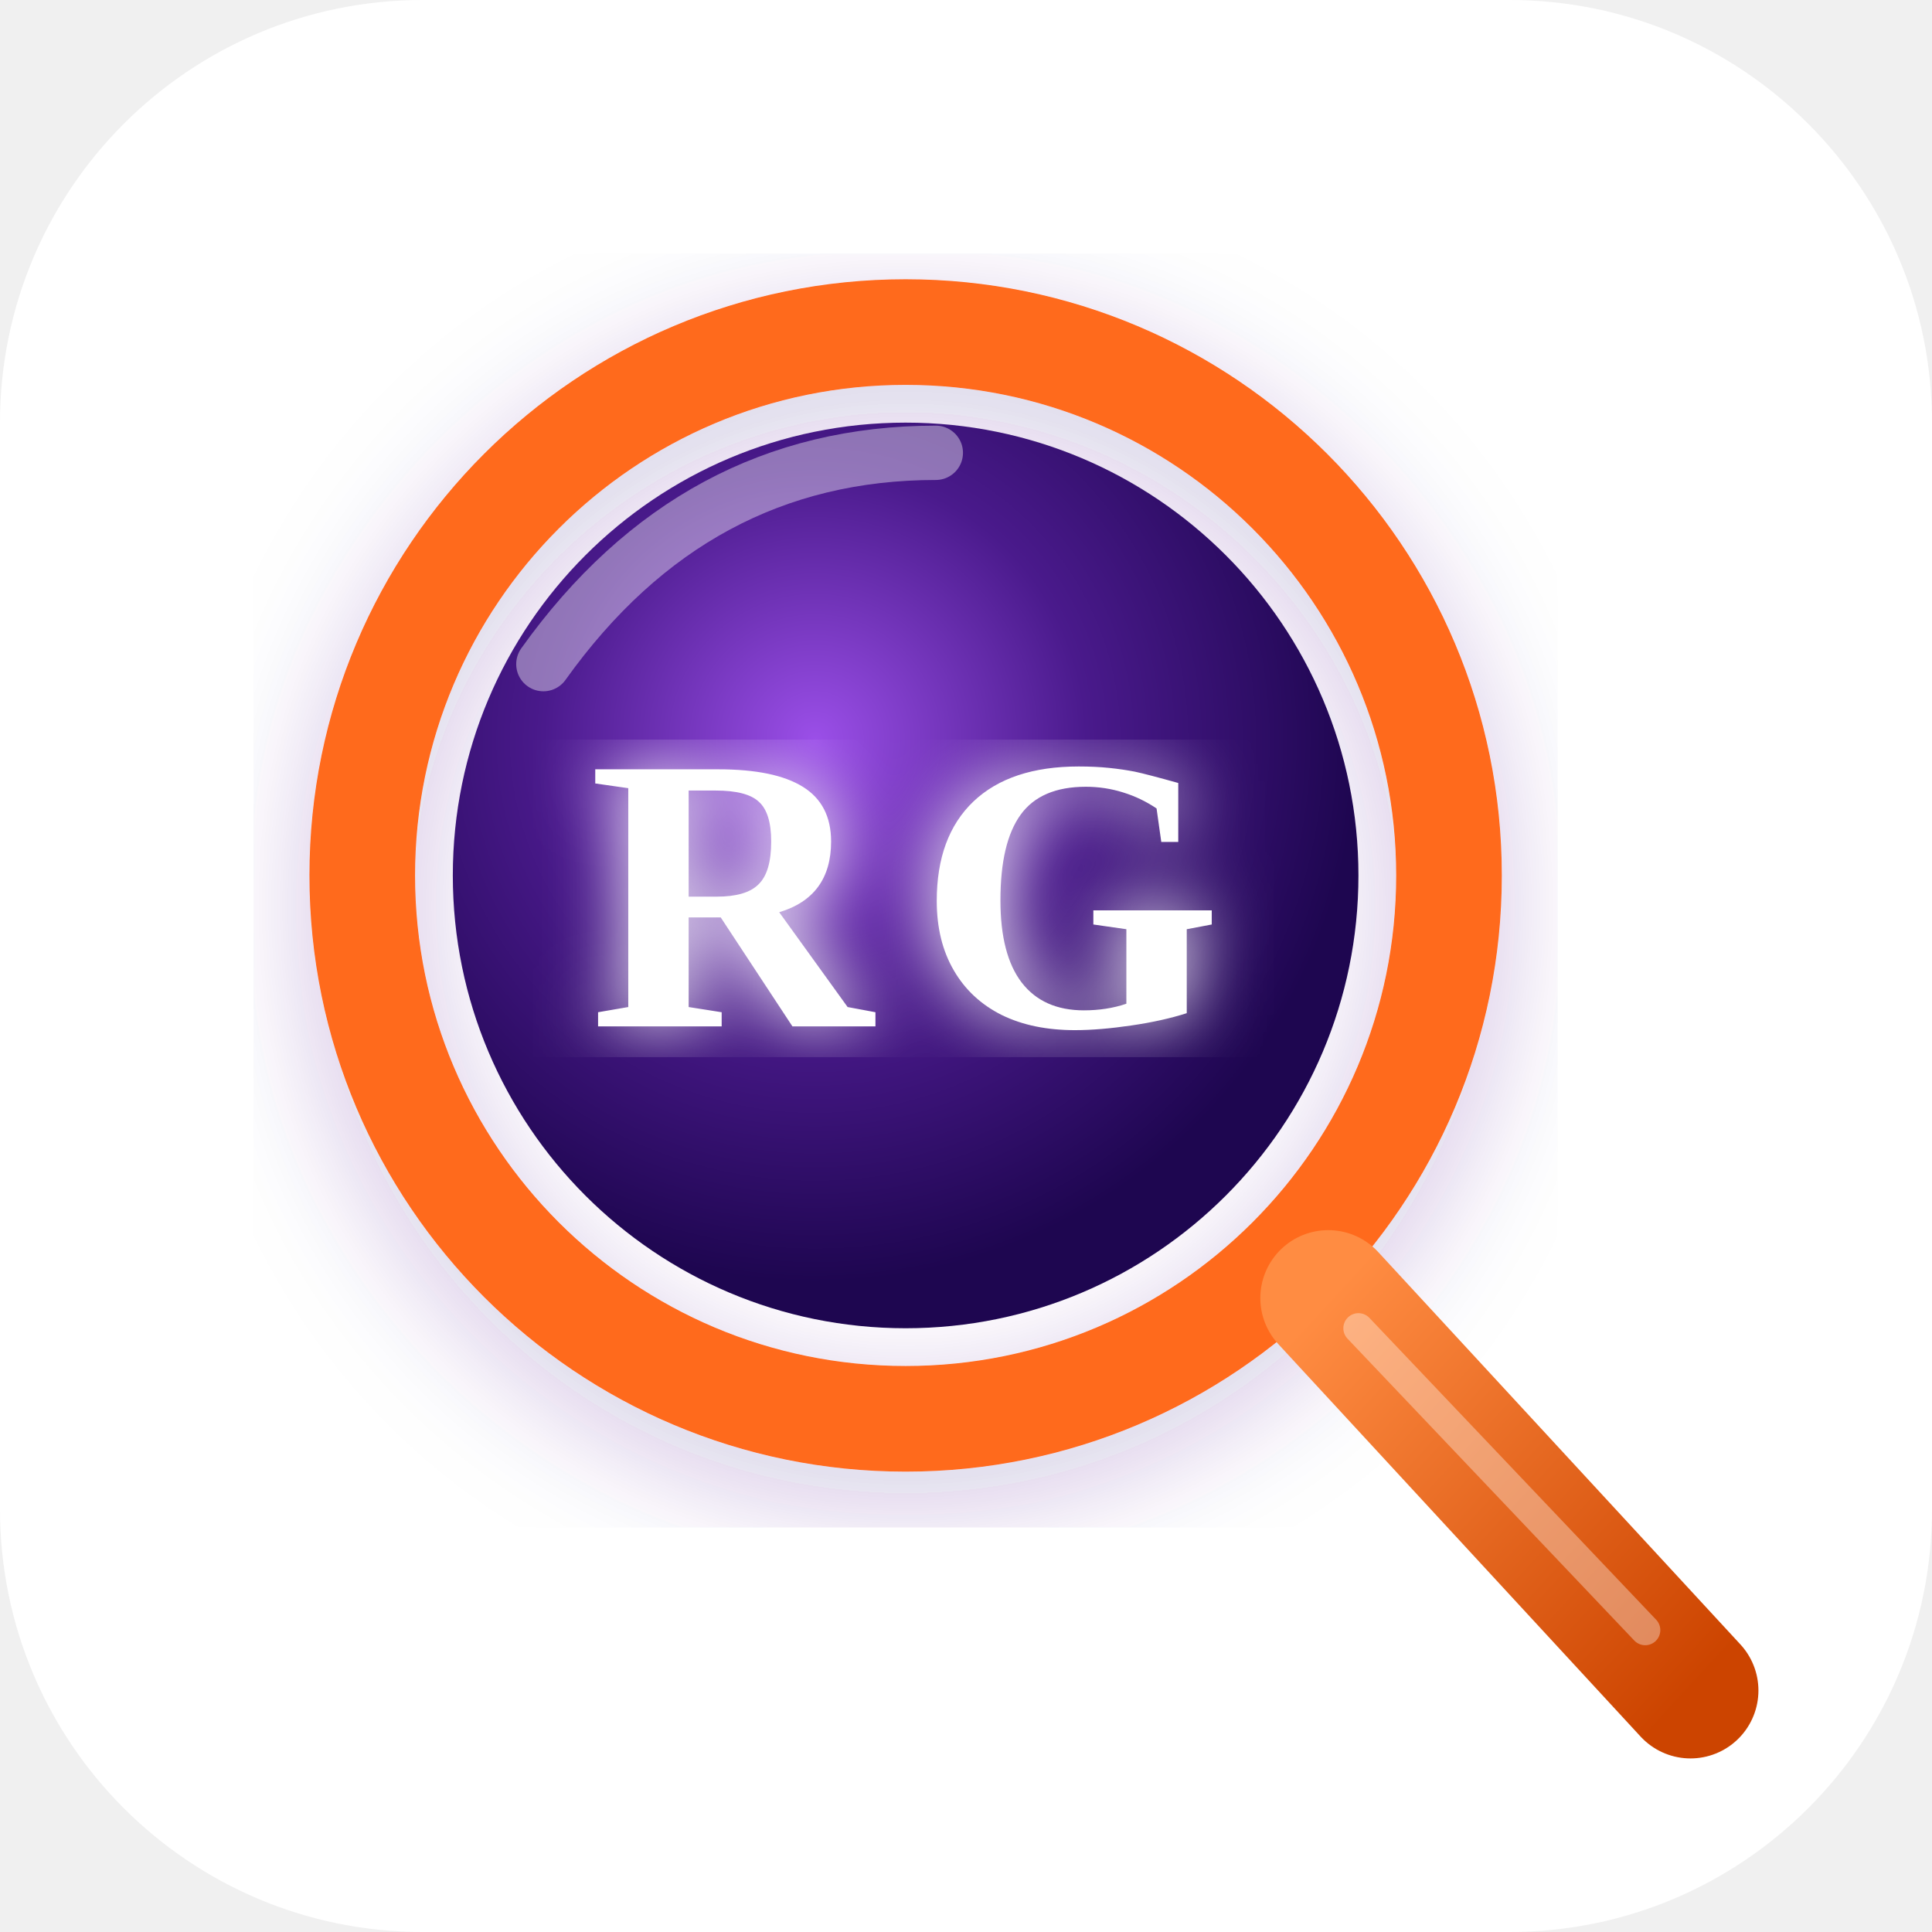
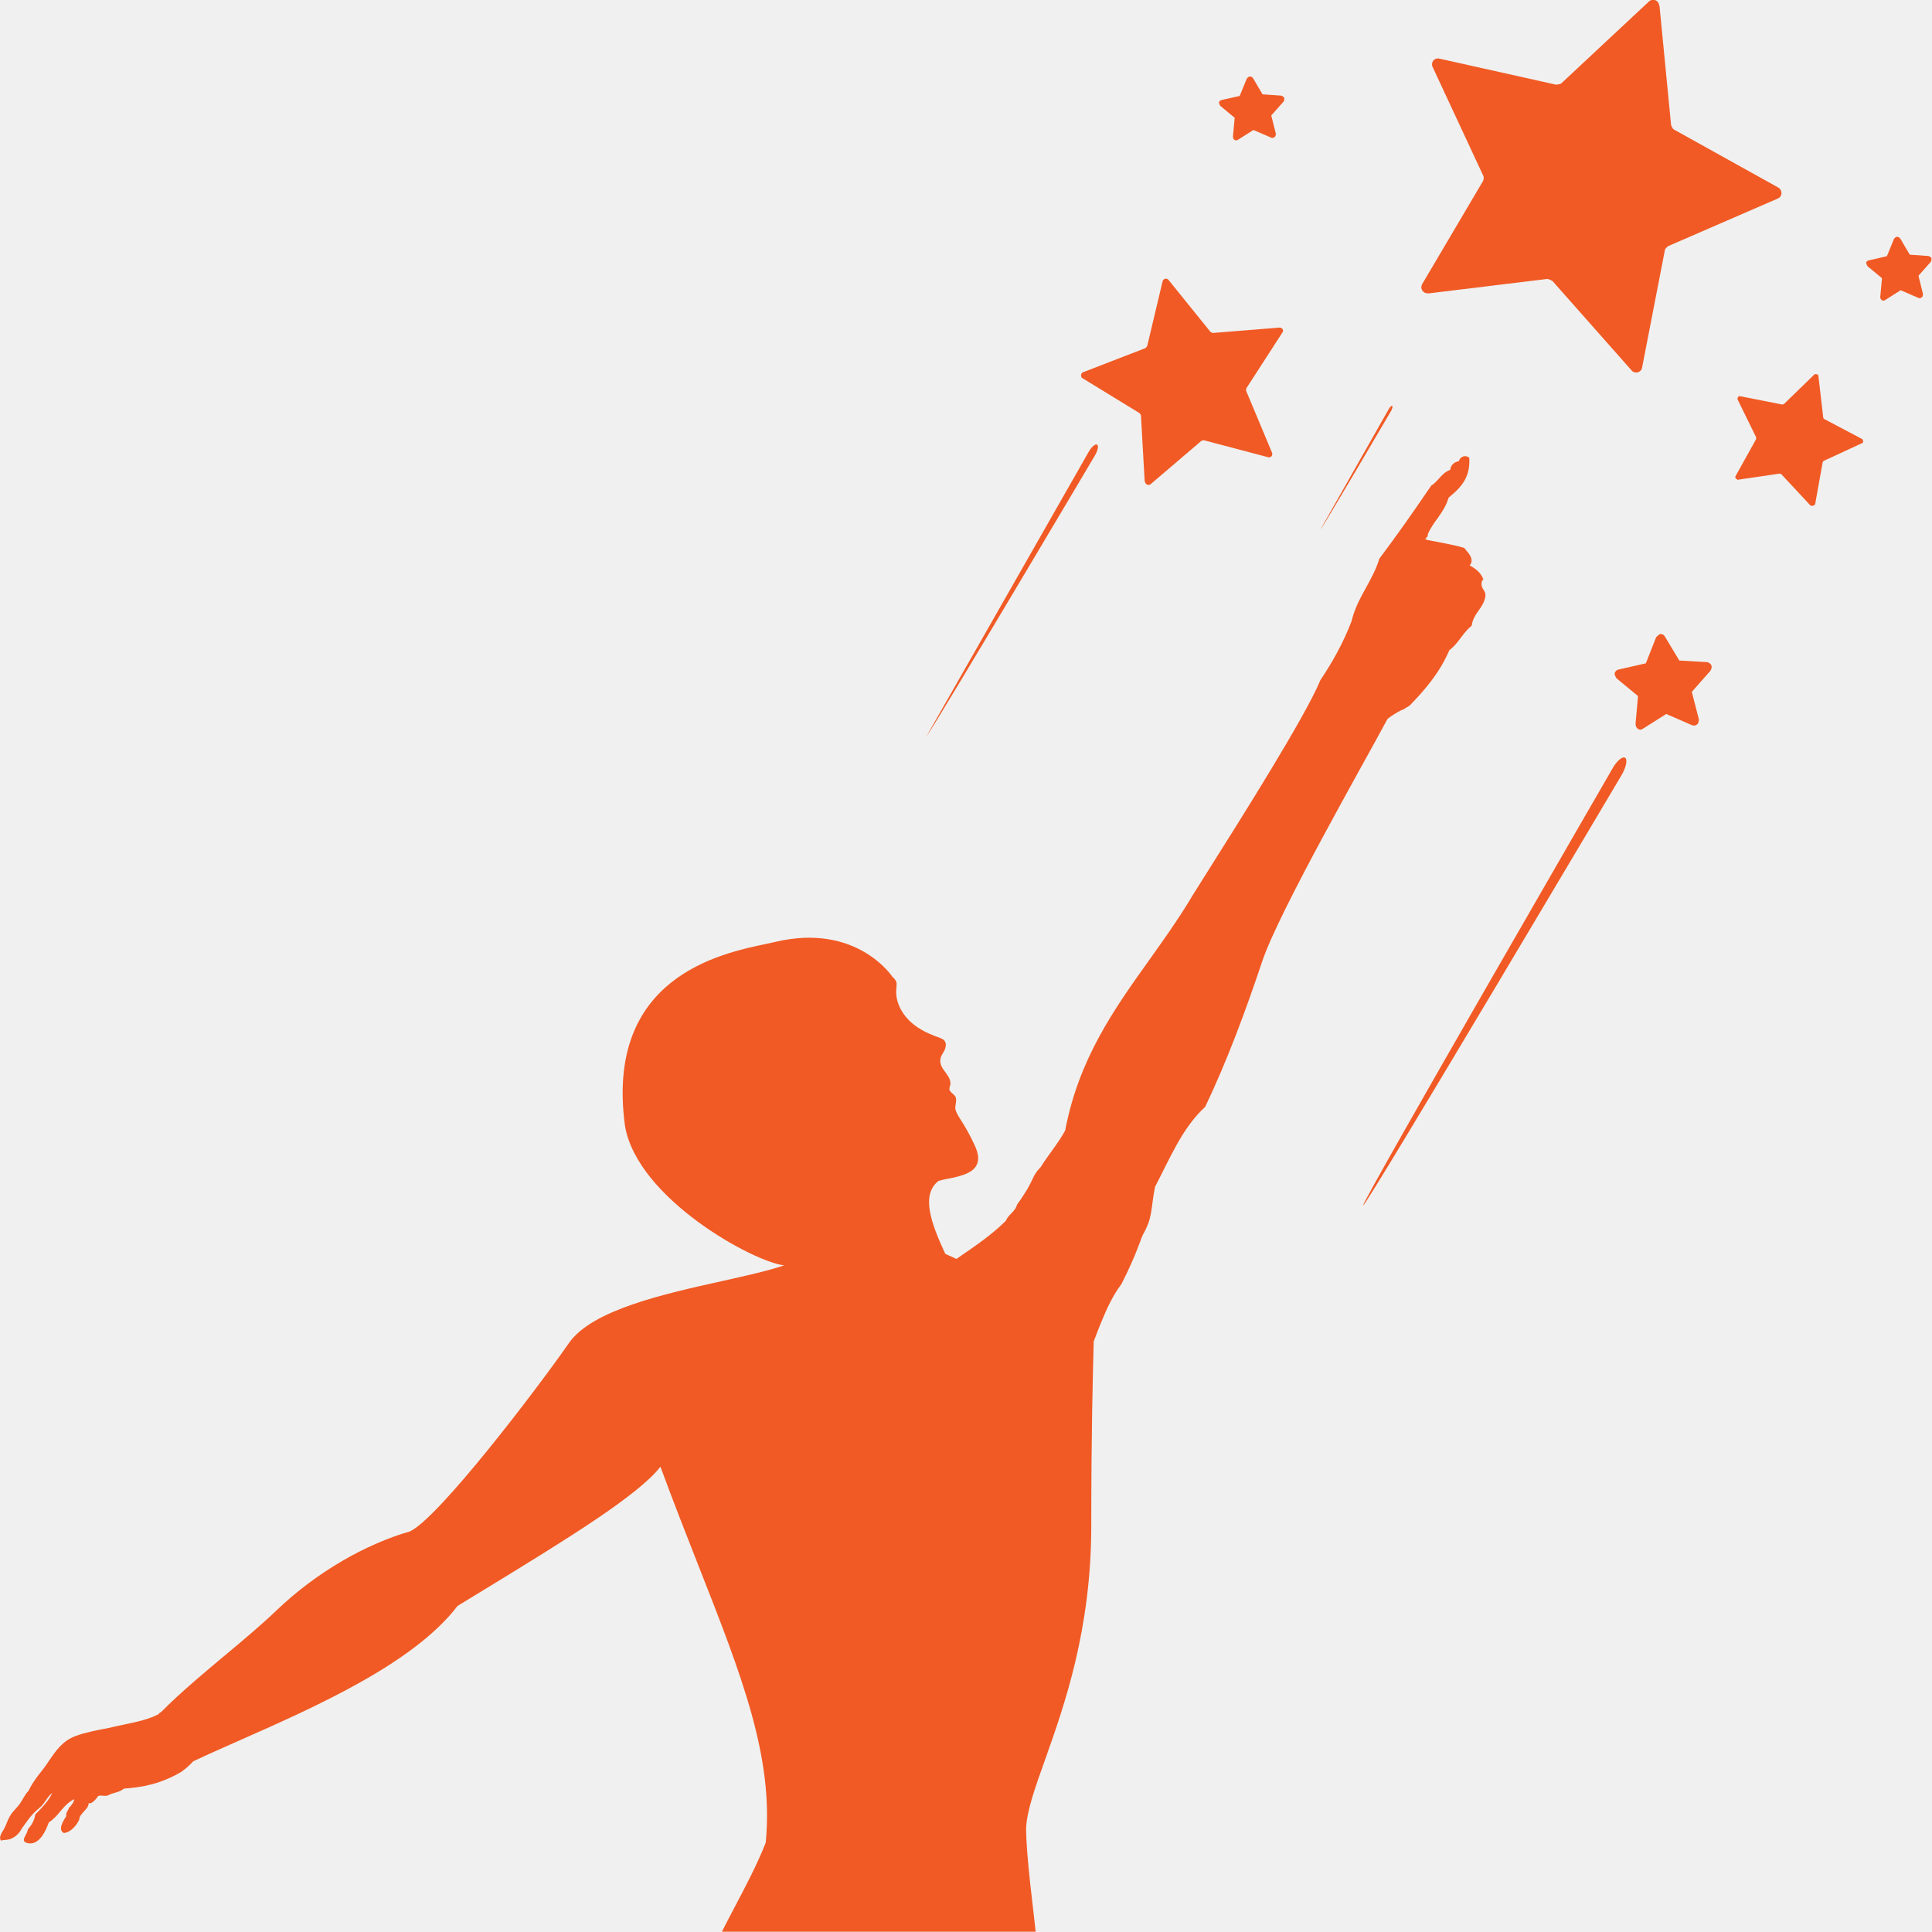
- <svg xmlns="http://www.w3.org/2000/svg" viewBox="0 0 64 64" width="64" height="64">
+ <svg xmlns="http://www.w3.org/2000/svg" id="Calque_2" viewBox="0 0 179.95 180">
  <defs>
-     <radialGradient id="lensDepth" cx="40%" cy="35%" r="60%">
-       <stop offset="0%" style="stop-color:#9B4FE8" />
-       <stop offset="50%" style="stop-color:#4A1A8C" />
-       <stop offset="100%" style="stop-color:#1E0650" />
-     </radialGradient>
-     <linearGradient id="handleGrad" x1="0%" y1="0%" x2="100%" y2="100%">
-       <stop offset="0%" style="stop-color:#FF8C42" />
-       <stop offset="100%" style="stop-color:#CC4400" />
-     </linearGradient>
-     <filter id="glow">
-       <feGaussianBlur stdDeviation="1.2" result="coloredBlur" />
-       <feMerge>
-         <feMergeNode in="coloredBlur" />
-         <feMergeNode in="SourceGraphic" />
-       </feMerge>
-     </filter>
-     <filter id="shadow">
-       <feDropShadow dx="0" dy="1" stdDeviation="2" flood-color="#4A1A8C" flood-opacity="0.25" />
-     </filter>
+     <style>
+       .cls-1 {
+         fill: #f15a24;
+       }
+     </style>
  </defs>
-   <rect width="64" height="64" rx="14" fill="white" />
-   <circle cx="30" cy="29" r="19" fill="none" stroke="#FF6B1A" stroke-width="0.5" opacity="0.2" />
-   <circle cx="30" cy="29" r="18" fill="none" stroke="#FF6B1A" stroke-width="3.5" filter="url(#shadow)" />
-   <circle cx="30" cy="29" r="15" fill="url(#lensDepth)" />
-   <path d="M 18 22 Q 23 15 31 15" fill="none" stroke="white" stroke-width="1.8" stroke-linecap="round" opacity="0.4" />
-   <text x="30" y="34" font-family="Georgia, 'Times New Roman', serif" font-size="13" font-weight="bold" fill="white" text-anchor="middle" letter-spacing="1.5" filter="url(#glow)">RG</text>
-   <line x1="44" y1="43" x2="56" y2="56" stroke="url(#handleGrad)" stroke-width="4.5" stroke-linecap="round" />
-   <line x1="45" y1="44" x2="54.5" y2="54" stroke="white" stroke-width="1" stroke-linecap="round" opacity="0.35" />
+   <g id="Calque_1-2" data-name="Calque_1">
+     <g>
+       <path class="cls-1" d="M133.06,27.34l11.08-1.35c.09,0,.21.05.31.09.11.05.19.1.19.1l7.38,8.34c.31.35.89.19.97-.27l2.12-10.93c0-.16.31-.39.31-.39l10.23-4.44c.43-.19.43-.77.04-1.01l-9.73-5.41c-.16-.08-.27-.43-.27-.43l-1.08-11.12-.04-.04c-.04-.46-.58-.66-.93-.35l-8.15,7.61s-.06.05-.1.07l-.13.04h-.05c-.12.04-.23.04-.23.04l-10.89-2.43c-.13-.03-.26-.01-.37.04-.08.04-.15.1-.2.17-.05.07-.09.16-.1.26,0,.04,0,.08,0,.13l.02.1.03.07,4.71,10.12c.12.15,0,.5,0,.5l-5.68,9.62c-.23.42.08.89.54.85Z" />
+       <path class="cls-1" d="M130.58,66.17h.03c.24-.15.48-.28.71-.42,1.47-1.51,2.82-3.09,3.71-5.17.36-.26.64-.6.91-.95l.22-.29c.14-.19.29-.38.44-.55.16-.18.33-.35.52-.5.03-.26.1-.49.2-.69.08-.18.18-.34.28-.49l.16-.23c.27-.38.54-.76.63-1.32.03-.3-.07-.46-.18-.62-.05-.09-.11-.17-.14-.27-.05-.14-.06-.32.01-.57l.12-.12c-.12-.34-.32-.6-.55-.81-.08-.07-.17-.15-.27-.21-.15-.1-.3-.2-.46-.29.46-.5-.04-1.08-.36-1.45l-.14-.17c-1.12-.35-2.97-.62-3.71-.81.12,0,.19,0,.15-.16.12,0,.19-.15.16-.31.11-.25.24-.48.38-.71.15-.24.31-.47.48-.7l.11-.15c.39-.55.76-1.11.97-1.84l.04-.03c.22-.19.44-.38.65-.58.25-.24.48-.5.68-.8.38-.58.62-1.3.56-2.3-.14-.14-.32-.18-.48-.15-.23.04-.44.23-.49.46-.19.03-.35.1-.48.2-.18.14-.29.34-.33.61-.47.16-.75.48-1.04.8-.22.24-.44.49-.73.67-1.58,2.32-3.17,4.6-4.83,6.8-.3,1-.77,1.84-1.23,2.68-.53.97-1.07,1.93-1.36,3.15-.77,2.01-1.78,3.82-2.9,5.48-1.37,3.35-7.39,12.89-10.55,17.9l-1.42,2.26c-.33.56-.67,1.11-1.02,1.64-.36.56-.74,1.11-1.11,1.66-.6.87-1.21,1.72-1.81,2.57-3.31,4.63-6.61,9.27-7.87,15.94-.66,1.2-1.55,2.24-2.28,3.4-.46.48-.59.75-.78,1.16-.09.19-.19.4-.34.67-.08.15-.17.31-.29.49l-.18.28-.28.43-.34.48c-.08.34-.31.58-.54.82-.2.21-.39.41-.5.68-1.24,1.24-2.72,2.26-4.21,3.28l-.39.27-1.04-.47c-1.35-2.9-2.2-5.37-.77-6.68l.15-.12c.17-.05.34-.09.5-.13l.42-.08c.31-.06.62-.12.93-.21.32-.09.66-.2.96-.36.17-.09.32-.19.45-.32.09-.09.17-.19.24-.3l.04-.08.05-.11c.23-.58,0-1.24-.27-1.81-.39-.85-.85-1.66-1.35-2.43-.19-.31-.39-.62-.42-.96,0-.11.02-.24.04-.36.02-.13.04-.26.04-.39,0-.12-.02-.23-.09-.33-.16-.27-.5-.39-.54-.66,0-.12.04-.27.08-.39.06-.27-.02-.52-.15-.75-.08-.14-.18-.28-.28-.42l-.02-.03-.19-.27c-.05-.07-.1-.15-.14-.23-.04-.08-.08-.16-.1-.25-.04-.12-.06-.24-.04-.37,0-.35.23-.62.39-.93.03-.06.05-.12.07-.19.03-.09.04-.18.05-.28,0-.09,0-.18-.04-.26-.03-.09-.08-.17-.16-.24l-.09-.06-.14-.07-.15-.07c-.31-.1-.63-.22-.93-.36-.38-.16-.74-.36-1.08-.58-.16-.1-.3-.21-.45-.33-.14-.11-.27-.23-.4-.36-.77-.77-1.31-1.89-1.16-3.01v-.16c.02-.12.03-.24,0-.34-.04-.23-.23-.39-.38-.54,0,0-3.32-5.06-10.93-3.24l-.82.18c-4.3.9-15.04,3.13-13.16,16.97,1.16,6.76,11.97,12.67,14.83,12.98-1.47.5-3.52.96-5.77,1.46-5.48,1.22-12.11,2.69-14.27,5.76-3.01,4.33-12.13,16.3-14.83,17.57-4.06,1.16-8.65,3.75-12.4,7.33-1.36,1.31-3.1,2.77-4.87,4.25l-.1.08c-.91.76-1.82,1.53-2.69,2.28-1.15,1-2.23,1.98-3.12,2.89-.04.01-.07.03-.1.05l-.05.04-.04.04-.04.06c-.92.49-1.99.71-3.06.94l-.84.18-.75.17-.52.1c-.39.08-.77.15-1.15.24-.51.12-1,.25-1.44.42-1.19.45-1.79,1.33-2.42,2.25l-.39.57-.36.47c-.19.24-.38.48-.55.73-.24.34-.46.69-.64,1.08-.35.35-.54.81-.81,1.2-.12.18-.27.33-.41.49l-.24.27c-.09.1-.16.21-.23.32l-.08.14-.12.23-.14.33-.1.25-.1.21c-.04.09-.1.18-.16.28-.17.29-.37.6-.19.92.13-.05.27-.06.4-.07.13-.01.27-.02.41-.06.1-.03.2-.07.31-.14.39-.19.66-.54.85-.89l.41-.57.21-.28.18-.23c.08-.1.17-.2.26-.29.14-.15.3-.3.48-.45.32-.24.49-.5.67-.76.16-.24.33-.48.61-.71-.31.7-.93,1.35-1.58,2.01-.08.5-.31.96-.7,1.39,0,.16-.1.33-.19.51-.16.3-.31.58.03.73,1.24.43,1.89-1.27,2.12-1.89.47-.31.77-.67,1.06-1.02.33-.39.65-.78,1.22-1.11.07-.01.1,0,.1.01,0,.01,0,.02-.01.04l-.03.04c-.04.06-.1.14-.06.21-.09.06-.13.13-.17.2-.04.08-.09.16-.21.23-.08.27-.35.5-.27.81-.31.47-.81,1.27-.23,1.58.7-.08,1.2-.77,1.43-1.24,0-.29.22-.53.44-.77l.1-.11.1-.12.06-.07c.11-.15.18-.3.18-.47h.04s.06,0,.06,0h.09c.07-.03.14-.07.21-.12.1-.07.18-.17.26-.26l.12-.13c.15-.43.73,0,1.12-.27.46-.23.89-.19,1.39-.58,1.7-.12,3.44-.43,5.37-1.58.42-.31.77-.62,1.08-.96,1.29-.61,2.77-1.27,4.34-1.96,7.08-3.13,16.22-7.18,20.29-12.52l2.75-1.68.07-.04.05-.03c7.22-4.42,13.98-8.56,16.03-11.22,1.22,3.31,2.42,6.36,3.54,9.21,4.05,10.29,7.05,17.92,6.27,25.82-.79,2.01-1.81,3.94-2.95,6.11-.37.7-.75,1.42-1.13,2.18h29.23l-.1-.9c-.15-1.28-.29-2.49-.41-3.6-.23-2.13-.38-3.91-.38-5.19.09-1.63.83-3.71,1.77-6.34,1.79-5.05,4.3-12.1,4.3-21.78,0-8.54.15-14.41.23-17.18l.07-.19.38-.99.3-.74c.51-1.24,1.07-2.42,1.84-3.44.37-.73.66-1.35.9-1.89.24-.53.42-.96.56-1.33l.3-.78.1-.27.04-.11.1-.22c.93-1.66.7-2.28,1.12-4.44,1.39-2.66,2.55-5.52,4.67-7.45,2.01-4.21,3.74-8.84,5.33-13.6,1.58-4.67,9.46-18.42,11.66-22.55.4-.33.87-.59,1.34-.85Z" />
+       <path class="cls-1" d="M100.75,35.14l.04.05s.04.04.07.05l5.29,3.24.05.04.04.06.04.08.02.05.35,6.18h.04c0,.08.04.15.09.2.11.1.28.13.41.03l4.71-4.02s.07-.05.11-.06l.09-.02h.07s5.99,1.58,5.99,1.58c.23.08.46-.19.35-.43l-2.39-5.71s-.04-.1-.03-.16l.02-.07v-.04s3.37-5.21,3.37-5.21c.15-.19,0-.46-.27-.46l-6.18.5c-.05,0-.11-.02-.16-.05l-.07-.04-.04-.03-3.9-4.83c-.16-.19-.46-.11-.54.12l-1.43,6.02s-.04.08-.07.12l-.07.07-.05.04-5.79,2.24c-.13.04-.2.18-.19.3,0,.04.01.08.03.11v.02Z" />
+       <path class="cls-1" d="M115.03,10.99l-.16,1.74c0,.11.04.23.16.31.02.02.08.04.12.04.04,0,.16-.04.16-.04l1.47-.93,1.62.7c.12.08.27.04.35-.04.12-.08.12-.31.12-.31l-.43-1.7,1.16-1.31.02-.06c.03-.1.05-.19.02-.29-.04-.11-.27-.19-.27-.19l-1.74-.12-.89-1.51c-.08-.11-.19-.15-.31-.15s-.27.19-.27.19l-.66,1.62-1.7.38-.1.05s-.06.04-.08.06c-.03.04-.05.07-.05.12,0,.11.12.31.12.31l1.35,1.12Z" />
+       <path class="cls-1" d="M179.94,24.04c-.04-.11-.27-.19-.27-.19l-1.74-.12-.89-1.51c-.08-.11-.19-.16-.31-.16s-.27.19-.27.19l-.66,1.62-1.7.39c-.12.04-.23.12-.23.23s.12.31.12.31l1.35,1.12-.16,1.74s0,.09.02.13c.02.07.06.13.14.18l.03.02s.06.02.09.02h.06s.09-.04.09-.04l1.47-.93,1.62.7c.08.05.17.05.25.02.04-.01.07-.04.1-.06.05-.03.08-.09.09-.15.02-.08.02-.16.02-.16l-.42-1.7,1.16-1.31c.04-.12.08-.23.04-.35Z" />
+       <polygon class="cls-1" points="152.84 67.98 152.78 67.98 152.76 67.98 152.84 67.98" />
+       <path class="cls-1" d="M159.05,61.69l-2.59-.15-1.35-2.24c-.08-.16-.23-.23-.42-.23-.04.01-.08.03-.12.06l-.07.05c-.11.09-.2.19-.2.19l-.96,2.43-2.55.58c-.16.04-.31.15-.35.35-.02.06,0,.15.04.23.05.12.12.23.12.23l2.01,1.66-.23,2.59c0,.19.08.38.23.47.05.05.13.06.18.07h.08s.08-.03.08-.03l.09-.04,2.2-1.39,2.39,1.04c.09.04.18.05.26.03.09-.01.16-.05.24-.11.15-.12.15-.47.15-.47l-.66-2.55,1.74-1.97c.08-.16.16-.35.08-.5-.04-.19-.39-.31-.39-.31Z" />
+       <path class="cls-1" d="M169.98,39.07s-.06-.05-.08-.08l-.03-.07-.46-3.94c-.04-.16-.35-.11-.35-.11l-2.86,2.78s-.08.03-.12.03h-.08s-3.9-.77-3.9-.77c-.07-.01-.11.01-.15.06-.07.08-.08.21-.08.21l1.74,3.55v.19l-1.93,3.47s-.02.06,0,.1c0,.02.02.05.04.07.06.08.17.14.17.14l3.94-.58.05.02.04.02.06.04,2.7,2.9h.08c.12.12.35-.11.35-.11l.7-3.9c0-.08.12-.16.12-.16l3.59-1.66c.15-.08,0-.35,0-.35l-3.52-1.86Z" />
+       <path class="cls-1" d="M150.69,70.96c-.15.16-.31.37-.44.61,0,0-23.48,40.59-23.25,40.74.23.15,24.14-40.2,24.14-40.2.38-.7.5-1.35.27-1.51-.15-.1-.43.04-.72.35Z" />
+       <path class="cls-1" d="M102.21,41.42c-.15-.08-.5.19-.77.66l-15.15,26.57c1.09-1.51,15.73-26.23,15.73-26.23.27-.47.35-.89.19-1Z" />
+       <path class="cls-1" d="M129.71,37.82c-.08-.04-.19.08-.31.27l-6.37,11.23c.08.04,6.6-11.08,6.6-11.08.08-.19.15-.39.08-.43Z" />
+     </g>
+   </g>
</svg>
